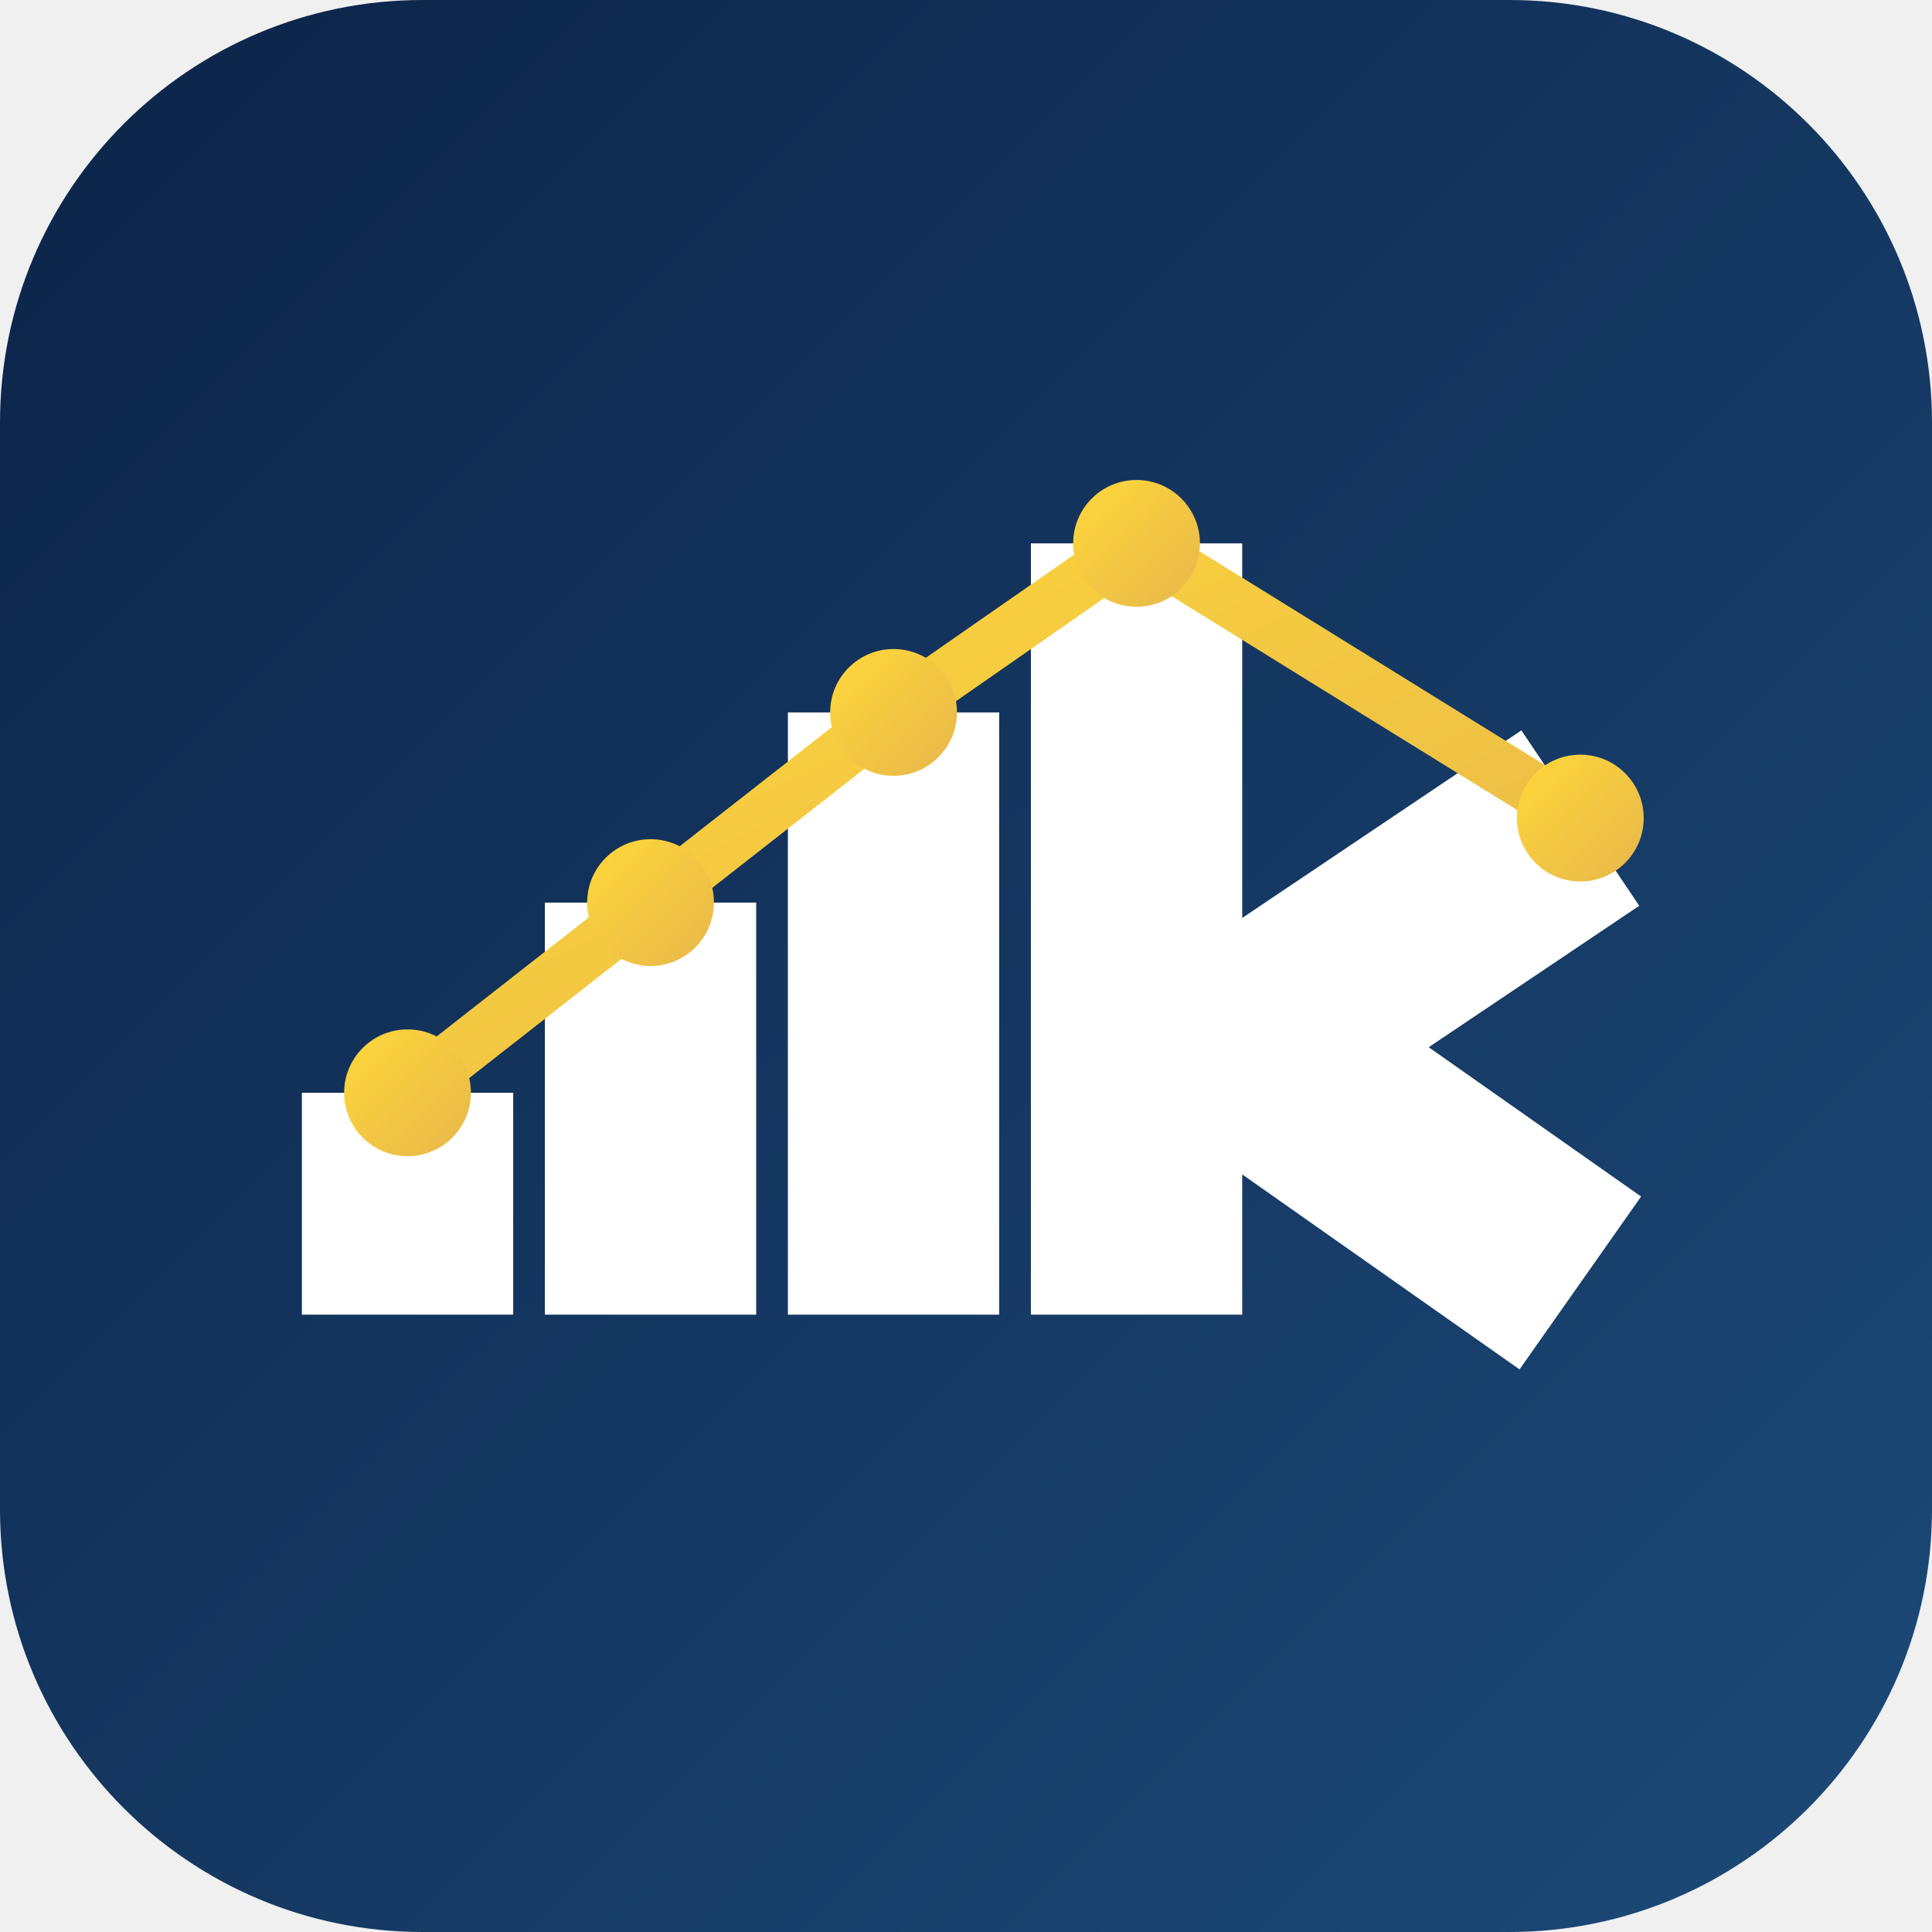
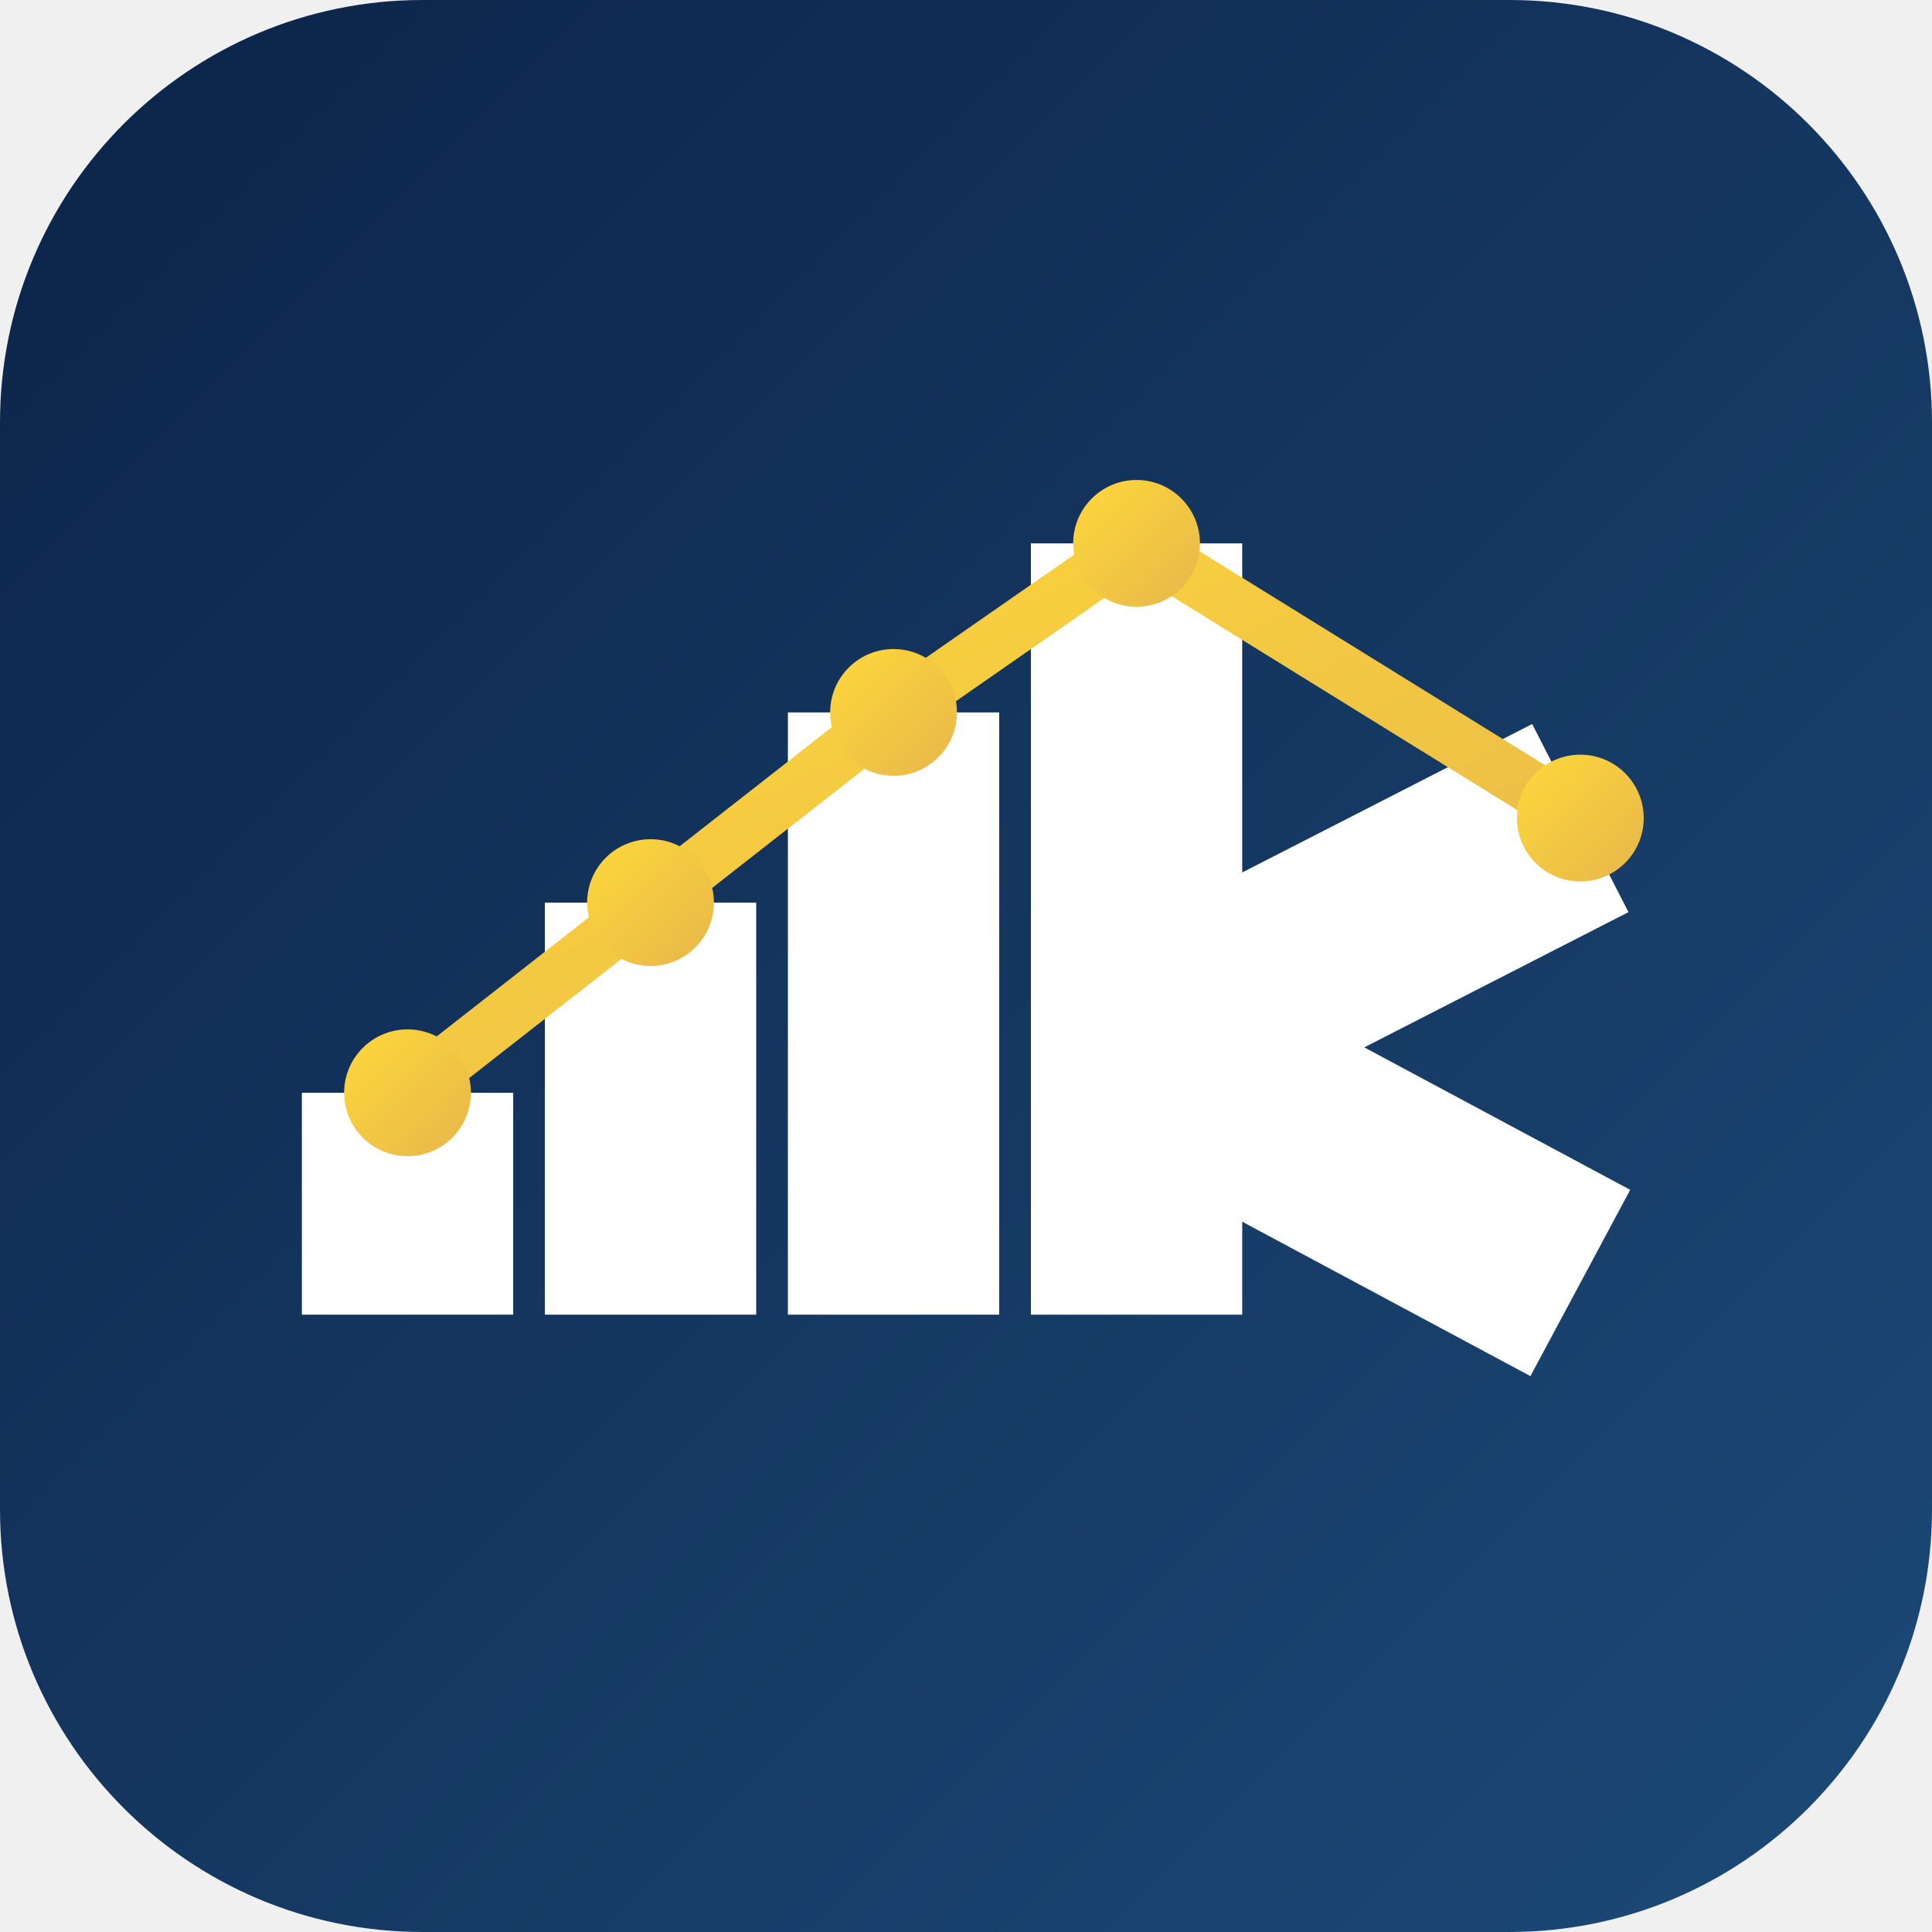
<svg xmlns="http://www.w3.org/2000/svg" viewBox="0 0 64 64" width="64" height="64">
  <defs>
    <linearGradient id="kcbg" x1="0" y1="0" x2="1" y2="1">
      <stop offset="0" stop-color="#0c2348" />
      <stop offset="1" stop-color="#1c4a78" />
    </linearGradient>
    <linearGradient id="kcgold" x1="0" y1="0" x2="1" y2="1">
      <stop offset="0" stop-color="#FFD83A" />
      <stop offset="1" stop-color="#E7B74B" />
    </linearGradient>
  </defs>
  <rect width="64" height="64" rx="14" fill="url(#kcbg)" />
  <g transform="translate(10 18) scale(0.35)" fill="#ffffff">
    <rect x="0" y="52" width="20" height="21" />
    <rect x="23" y="34" width="20" height="39" />
    <rect x="46" y="16" width="20" height="57" />
    <rect x="69" y="0" width="20" height="73" />
-     <path d="M121 26 L89 47.5 L121 70" fill="none" stroke="#ffffff" stroke-width="20" stroke-linejoin="miter" stroke-linecap="butt" stroke-miterlimit="12" />
+     <path d="M79 47.5 L121 26 M79 47.5 L121 70" fill="none" stroke="#ffffff" stroke-width="20" stroke-linecap="butt" />
  </g>
  <g transform="translate(10 18) scale(0.35)">
    <polyline points="10,52 33,34 56,16 79,0 121,26" fill="none" stroke="url(#kcgold)" stroke-width="5" stroke-linejoin="round" stroke-linecap="round" />
    <g fill="url(#kcgold)">
      <circle cx="10" cy="52" r="6" />
      <circle cx="33" cy="34" r="6" />
      <circle cx="56" cy="16" r="6" />
      <circle cx="79" cy="0" r="6" />
      <circle cx="121" cy="26" r="6" />
    </g>
  </g>
</svg>
